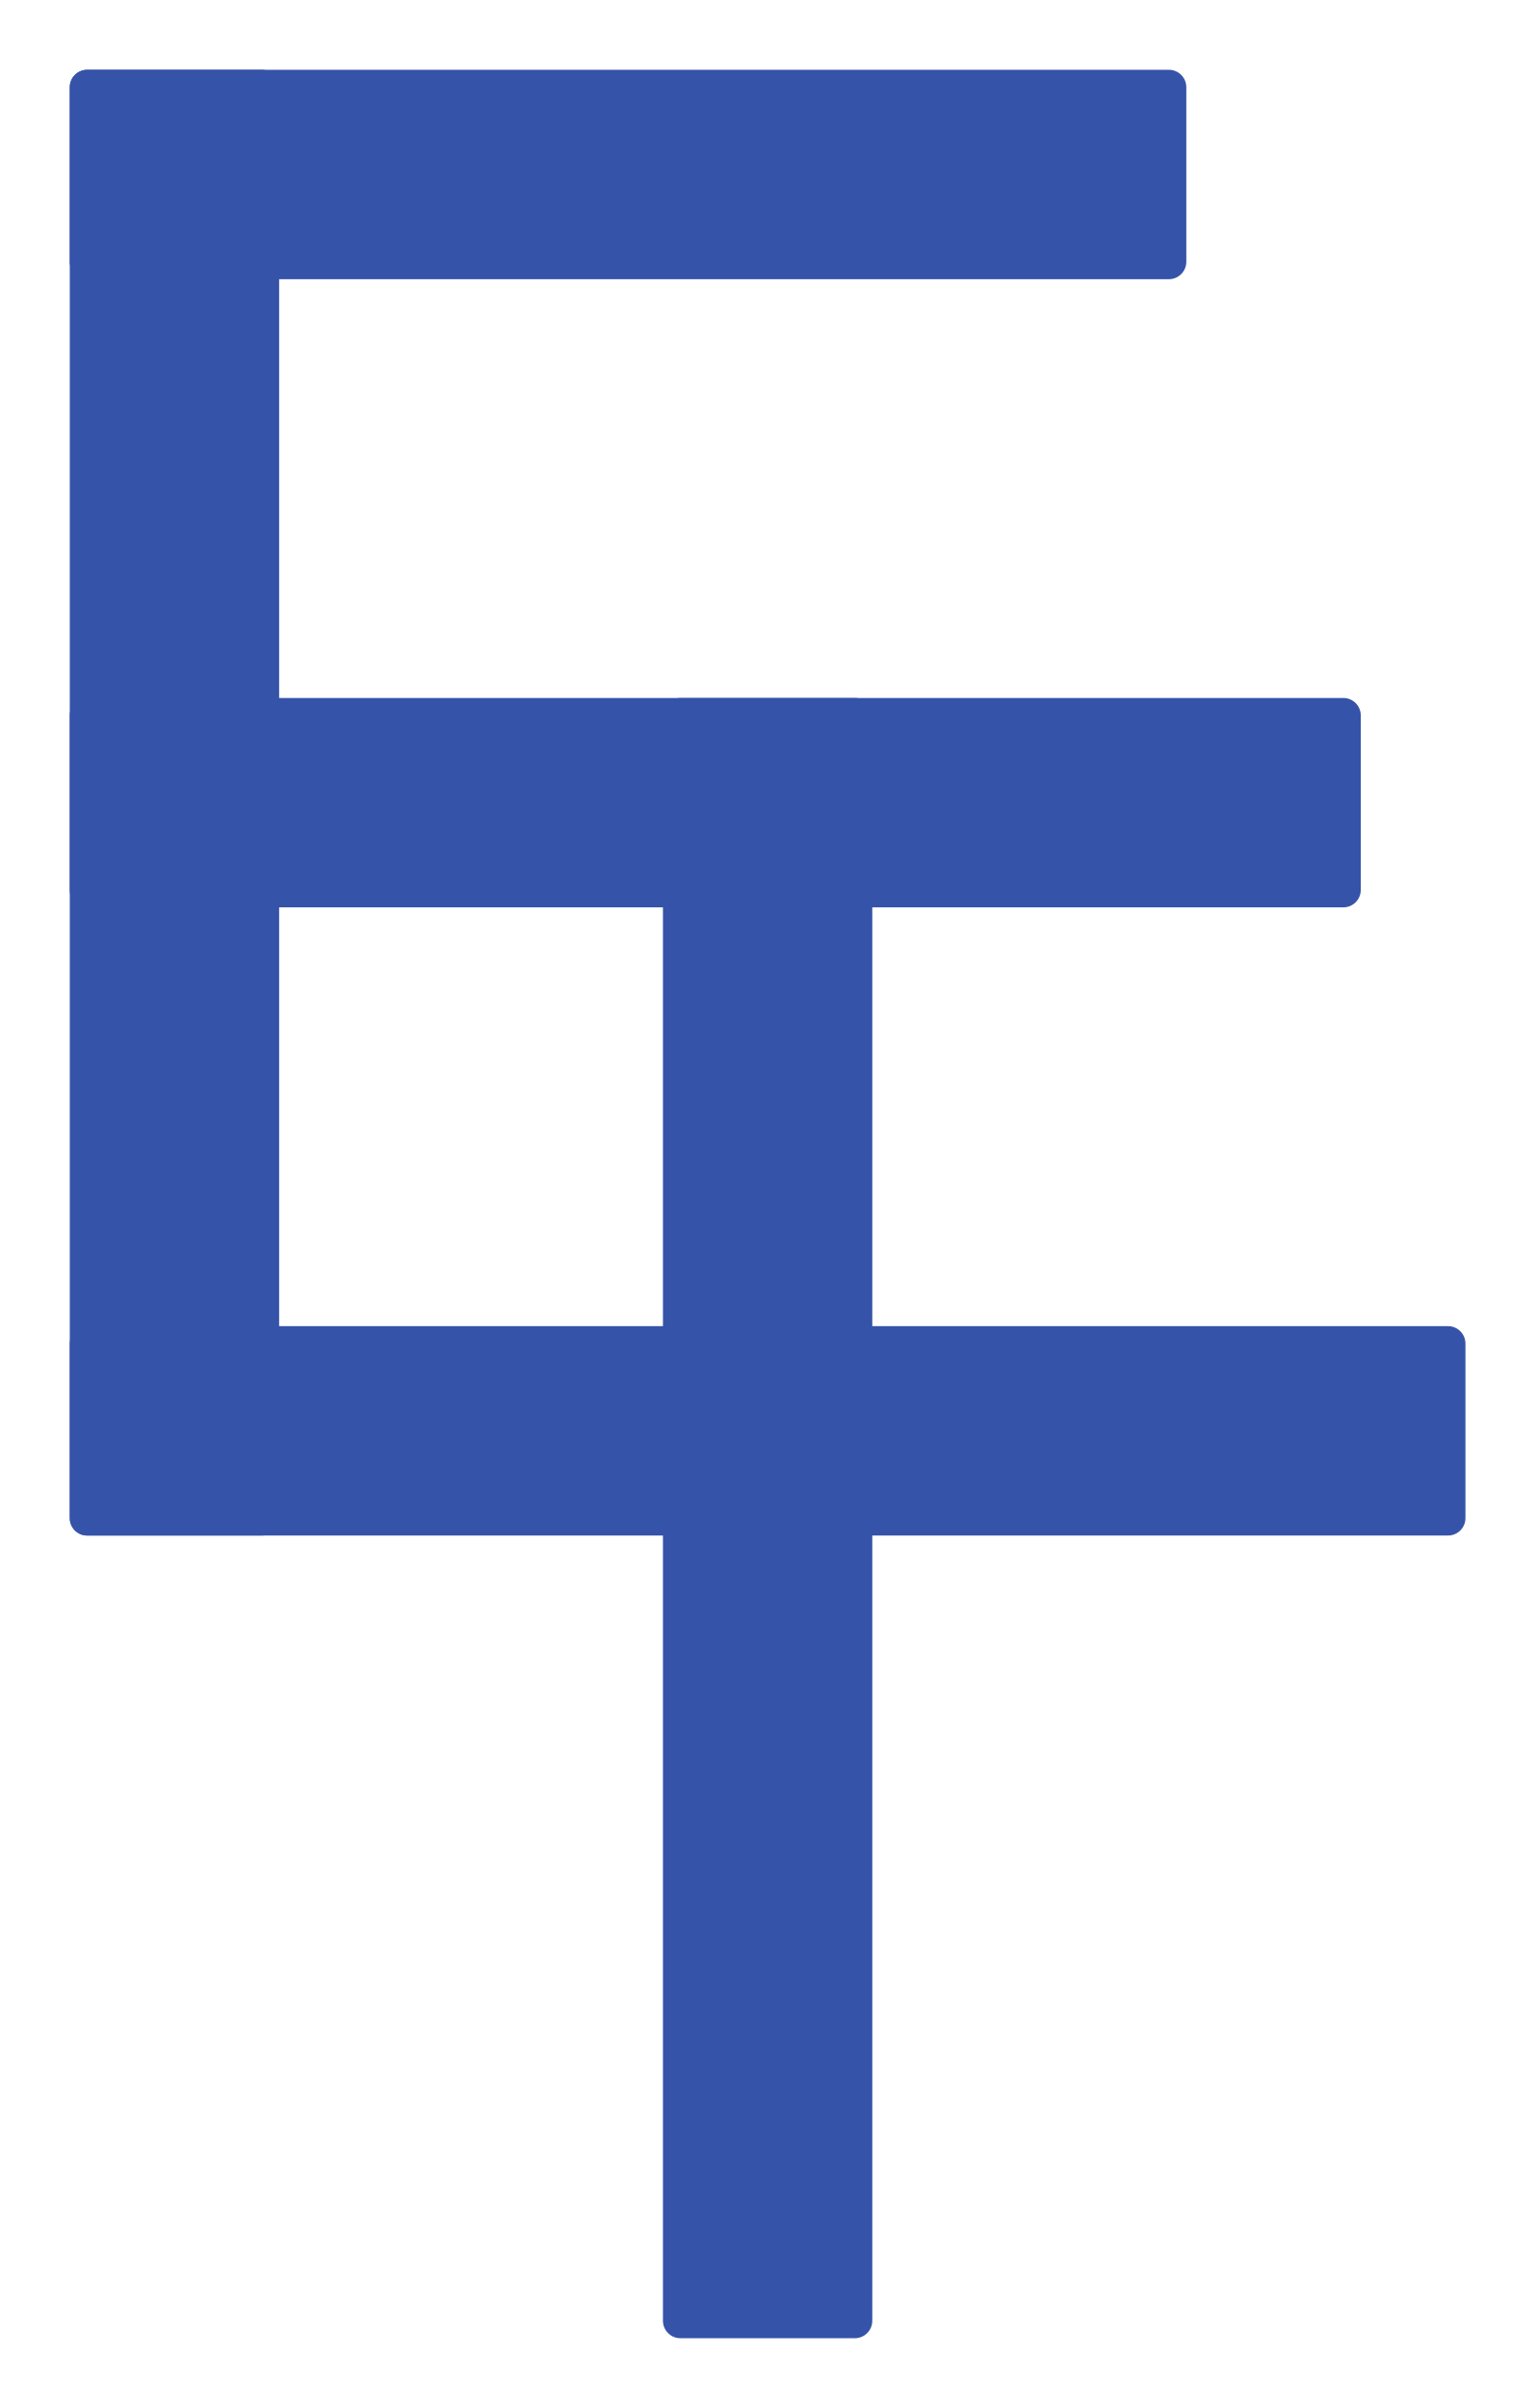
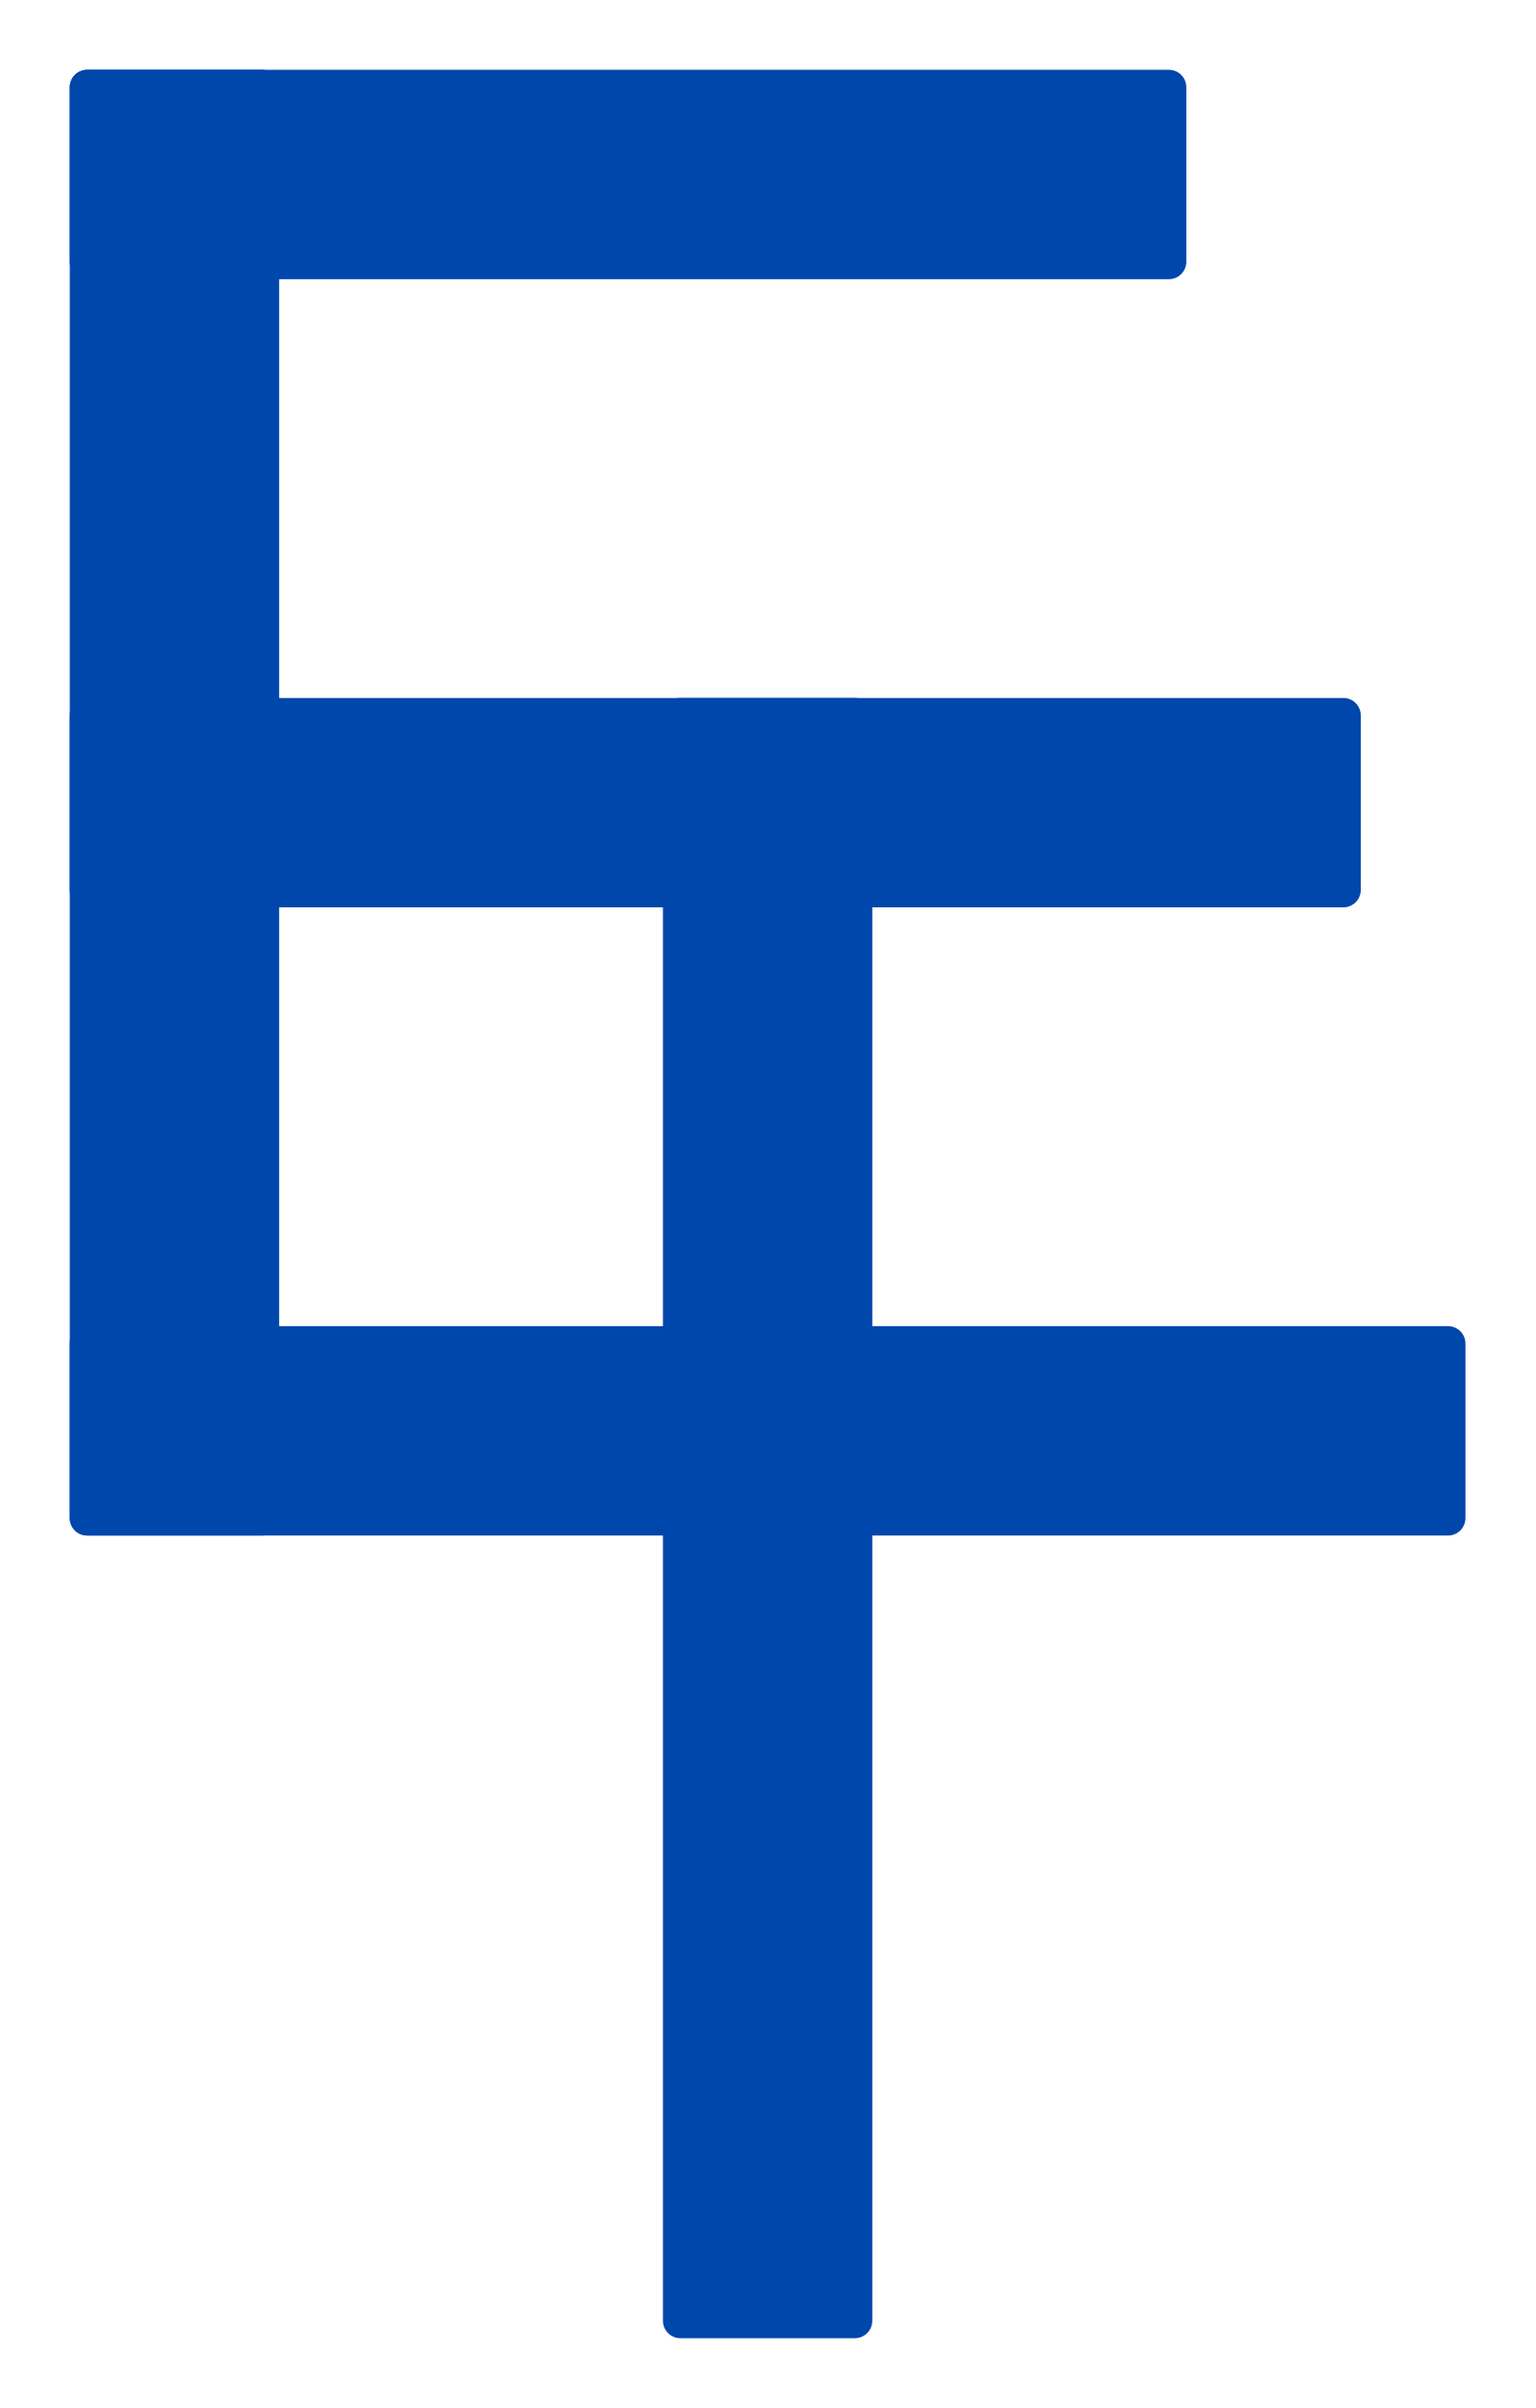
<svg xmlns="http://www.w3.org/2000/svg" viewBox="-4 -4 88 138" role="img" aria-label="EF monogram">
-   <g fill="#3553A8">
+   <g fill="#0047AB">
    <rect x="0" y="0" width="12" height="84" rx="1" />
    <rect x="0" y="0" width="64" height="12" rx="1" />
    <rect x="0" y="36" width="74" height="12" rx="1" />
    <rect x="0" y="72" width="80" height="12" rx="1" />
    <rect x="34" y="36" width="12" height="94" rx="1" />
  </g>
</svg>
